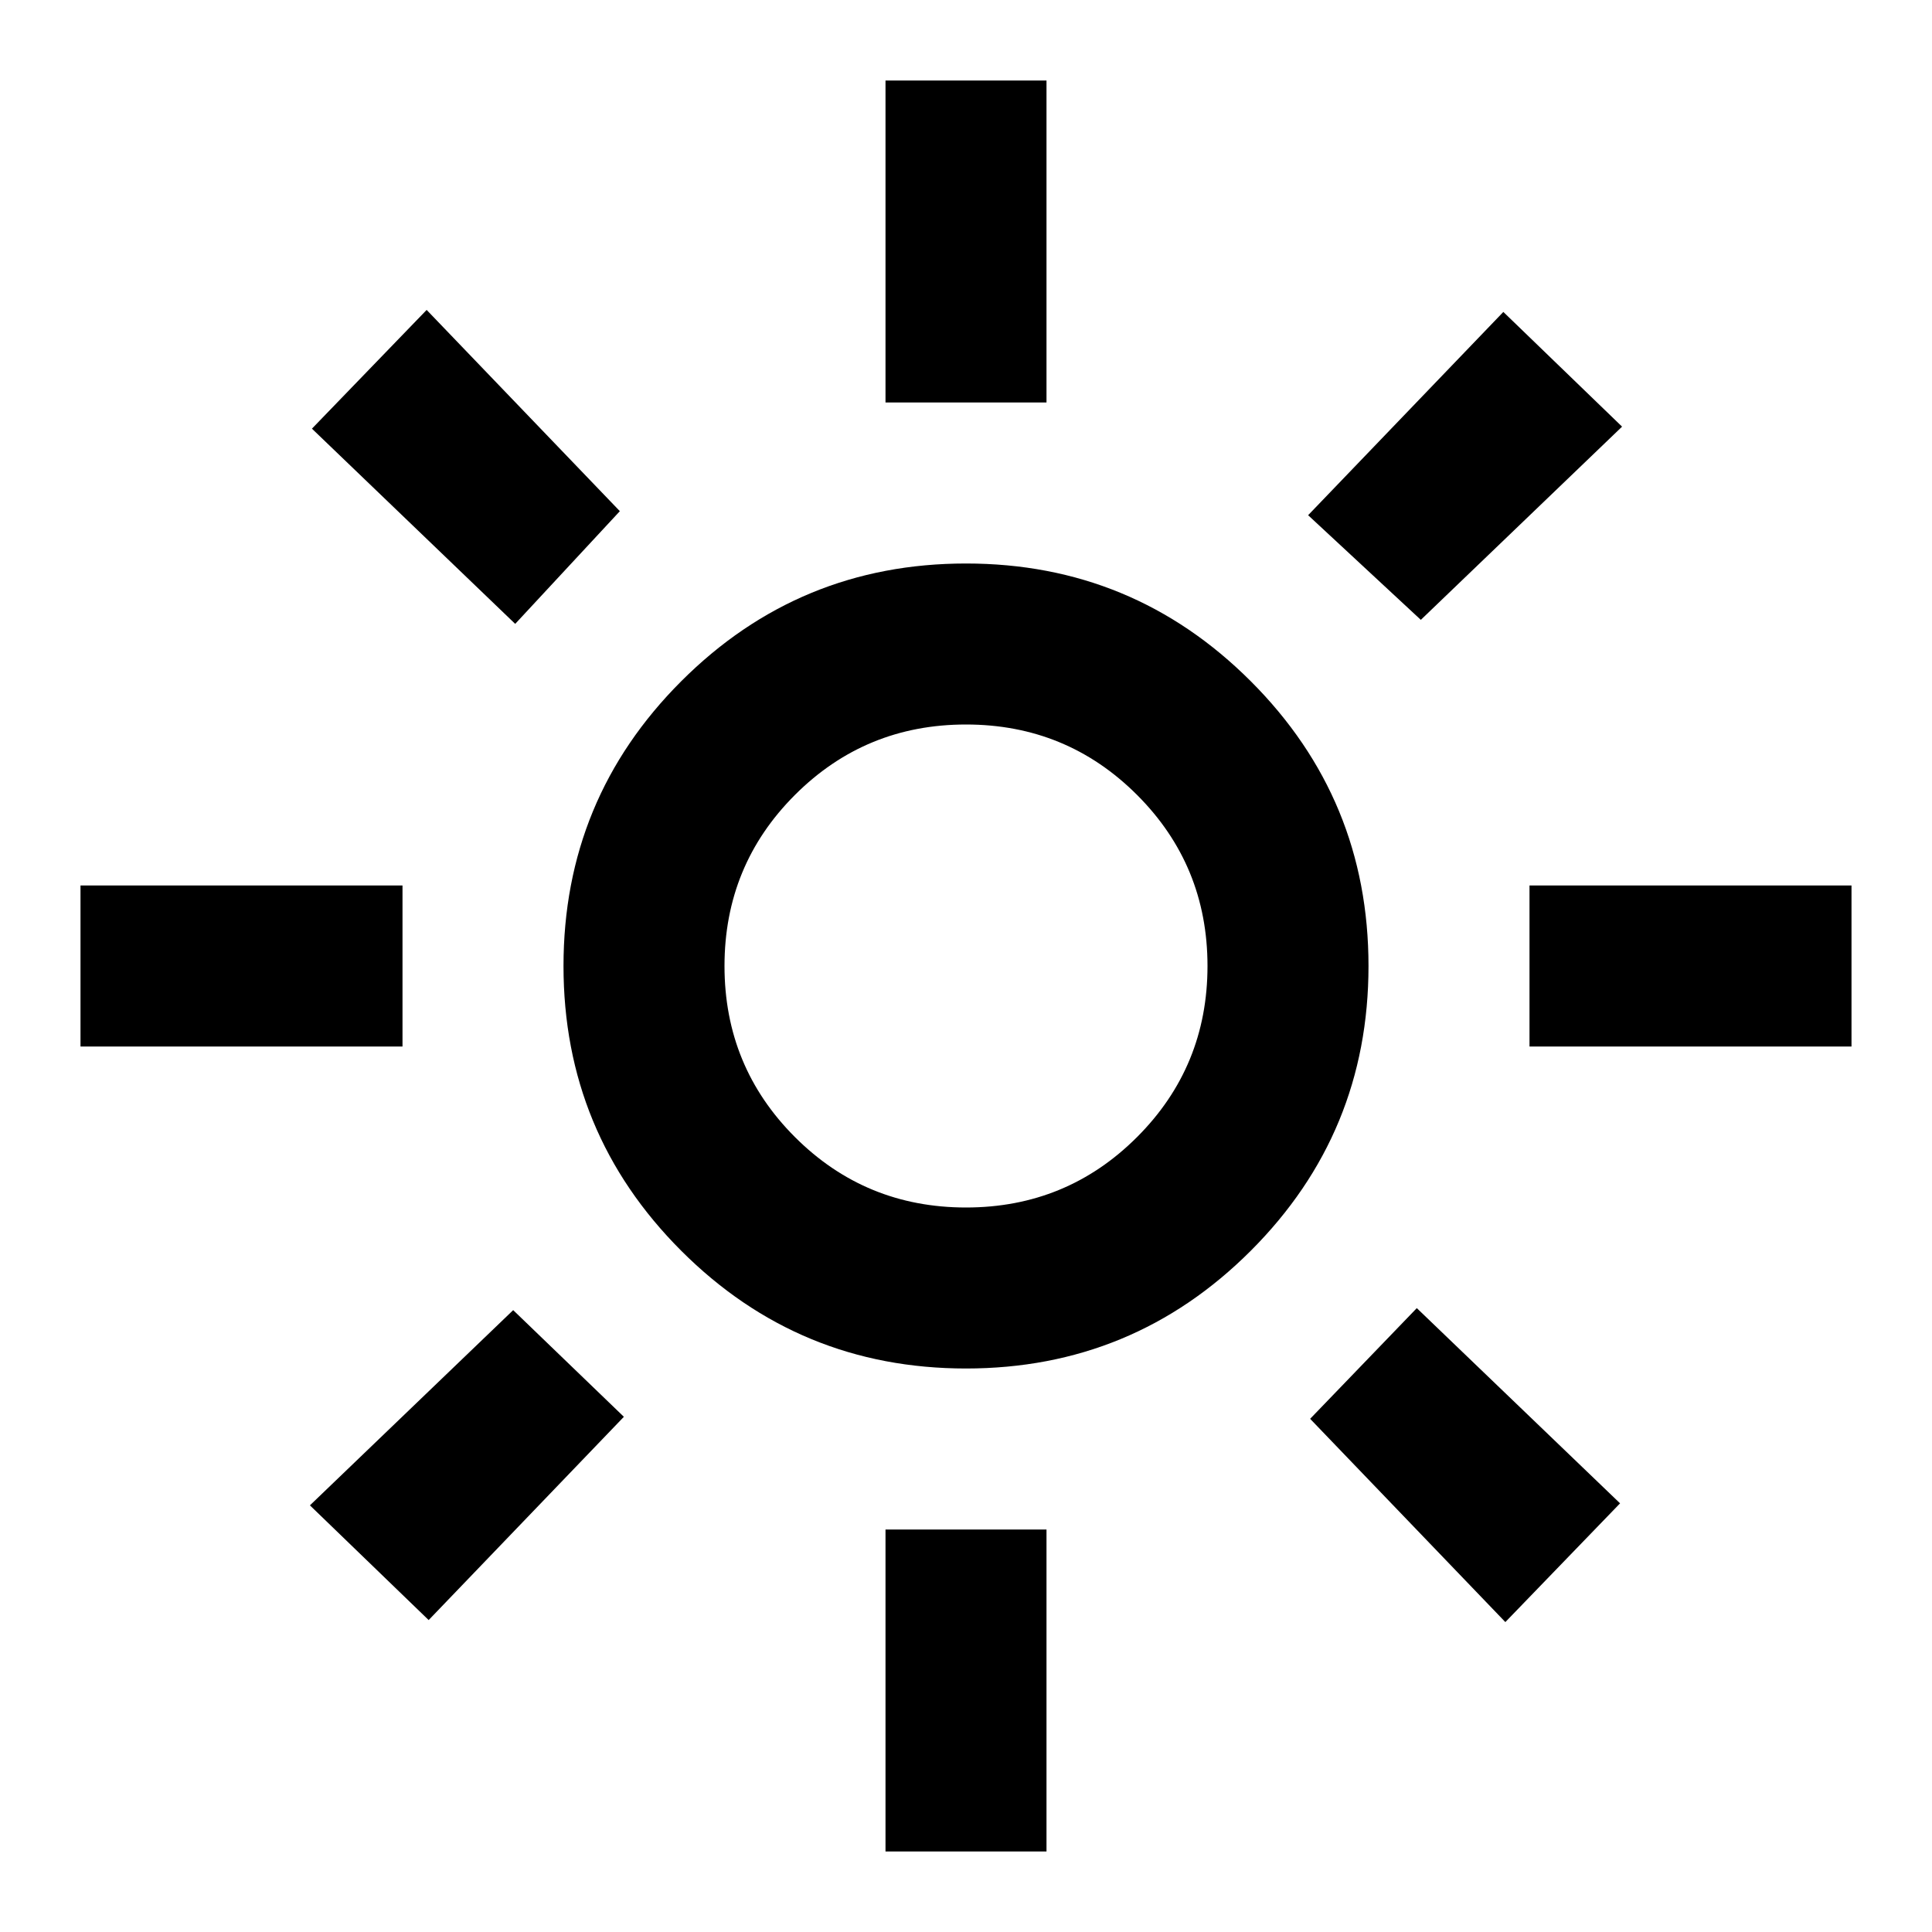
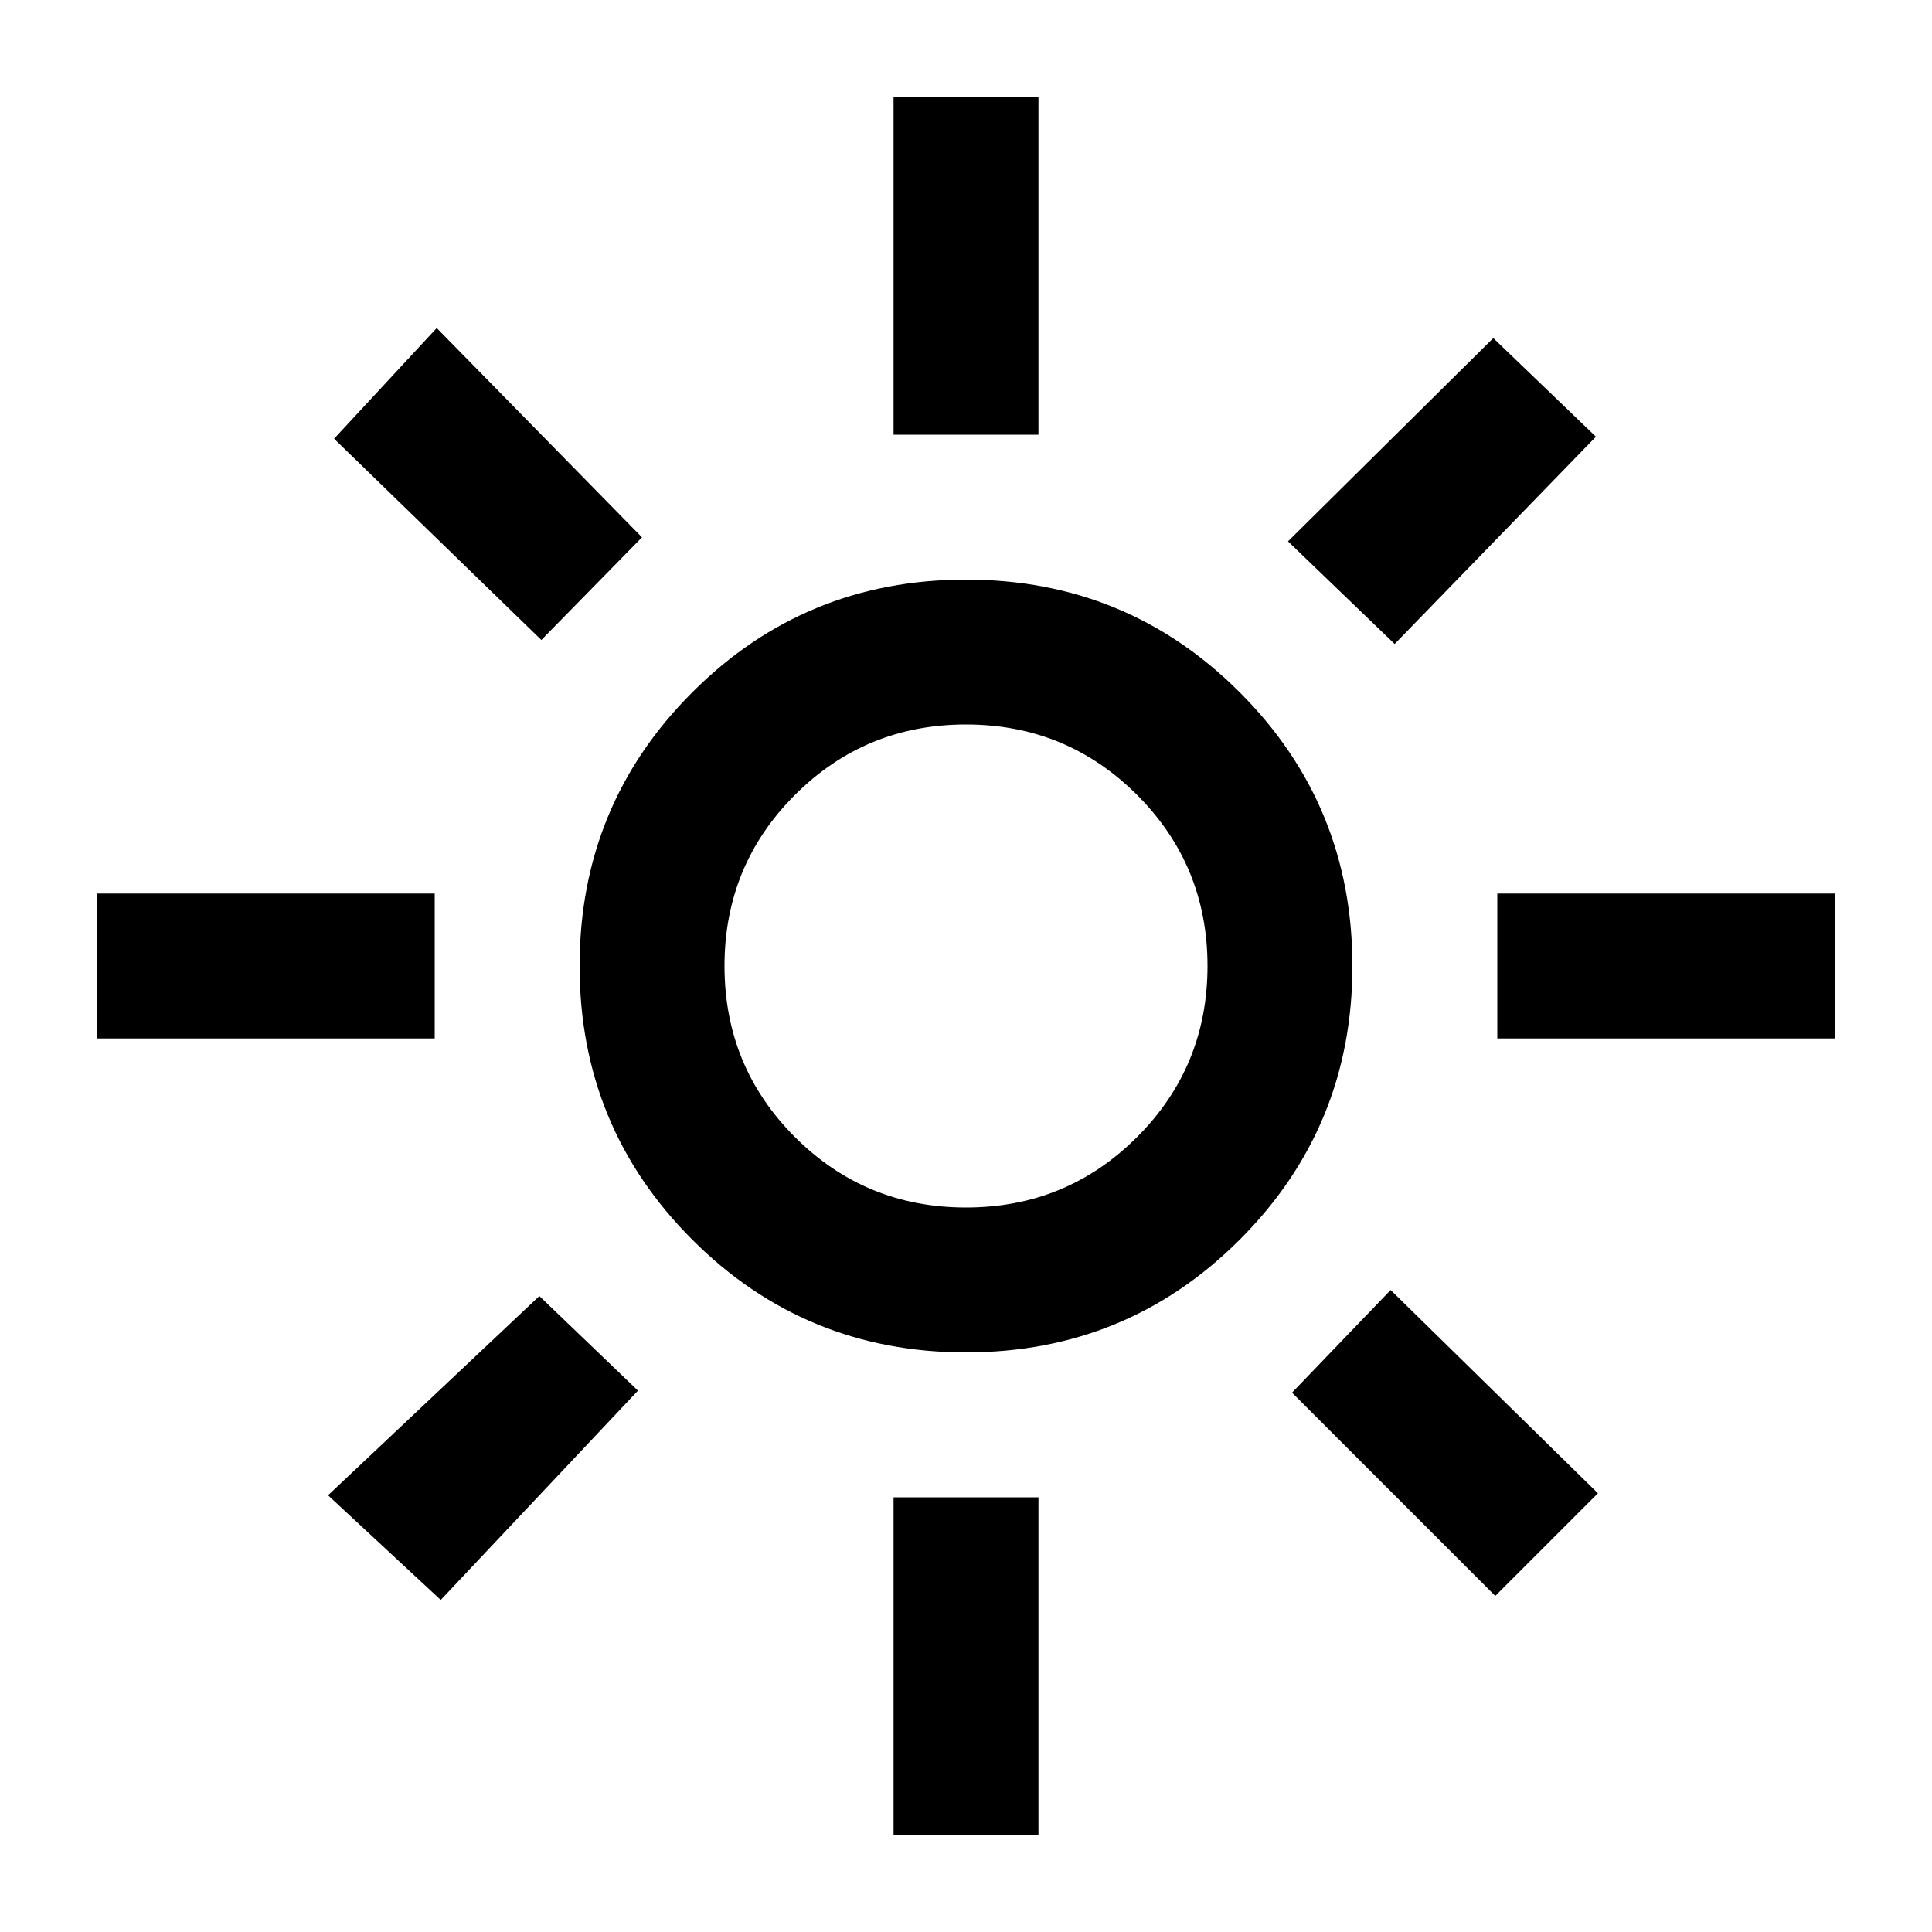
- <svg xmlns="http://www.w3.org/2000/svg" height="24px" viewBox="0 -960 960 960" width="24px" fill="#000000">
-   <path d="M565-395q35-35 35-85t-35-85q-35-35-85-35t-85 35q-35 35-35 85t35 85q35 35 85 35t85-35Zm-226.5 56.5Q280-397 280-480t58.5-141.5Q397-680 480-680t141.5 58.5Q680-563 680-480t-58.5 141.5Q563-280 480-280t-141.5-58.5ZM200-440H40v-80h160v80Zm720 0H760v-80h160v80ZM440-760v-160h80v160h-80Zm0 720v-160h80v160h-80ZM256-650l-101-97 57-59 96 100-52 56Zm492 496-97-101 53-55 101 97-57 59Zm-98-550 97-101 59 57-100 96-56-52ZM154-212l101-97 55 53-97 101-59-57Zm326-268Z" />
+ <svg xmlns="http://www.w3.org/2000/svg" height="20px" viewBox="0 -960 960 960" width="20px" fill="#000000">
+   <path d="M565-395q35-35 35-85t-35-85q-35-35-85-35t-85 35q-35 35-35 85t35 85q35 35 85 35t85-35Zm-221 51q-56-56-56-136t56-136q56-56 136-56t136 56q56 56 56 136t-56 136q-56 56-136 56t-136-56ZM216-444H48v-72h168v72Zm696 0H744v-72h168v72ZM444-744v-168h72v168h-72Zm0 696v-168h72v168h-72ZM269-642 166-742l51-55 102 104-50 51Zm474 475L642-268l49-51 103 101-51 51ZM640-691l102-101 51 49-100 103-53-51ZM163-217l105-99 49 47-98 104-56-52Zm317-263Z" />
</svg>
